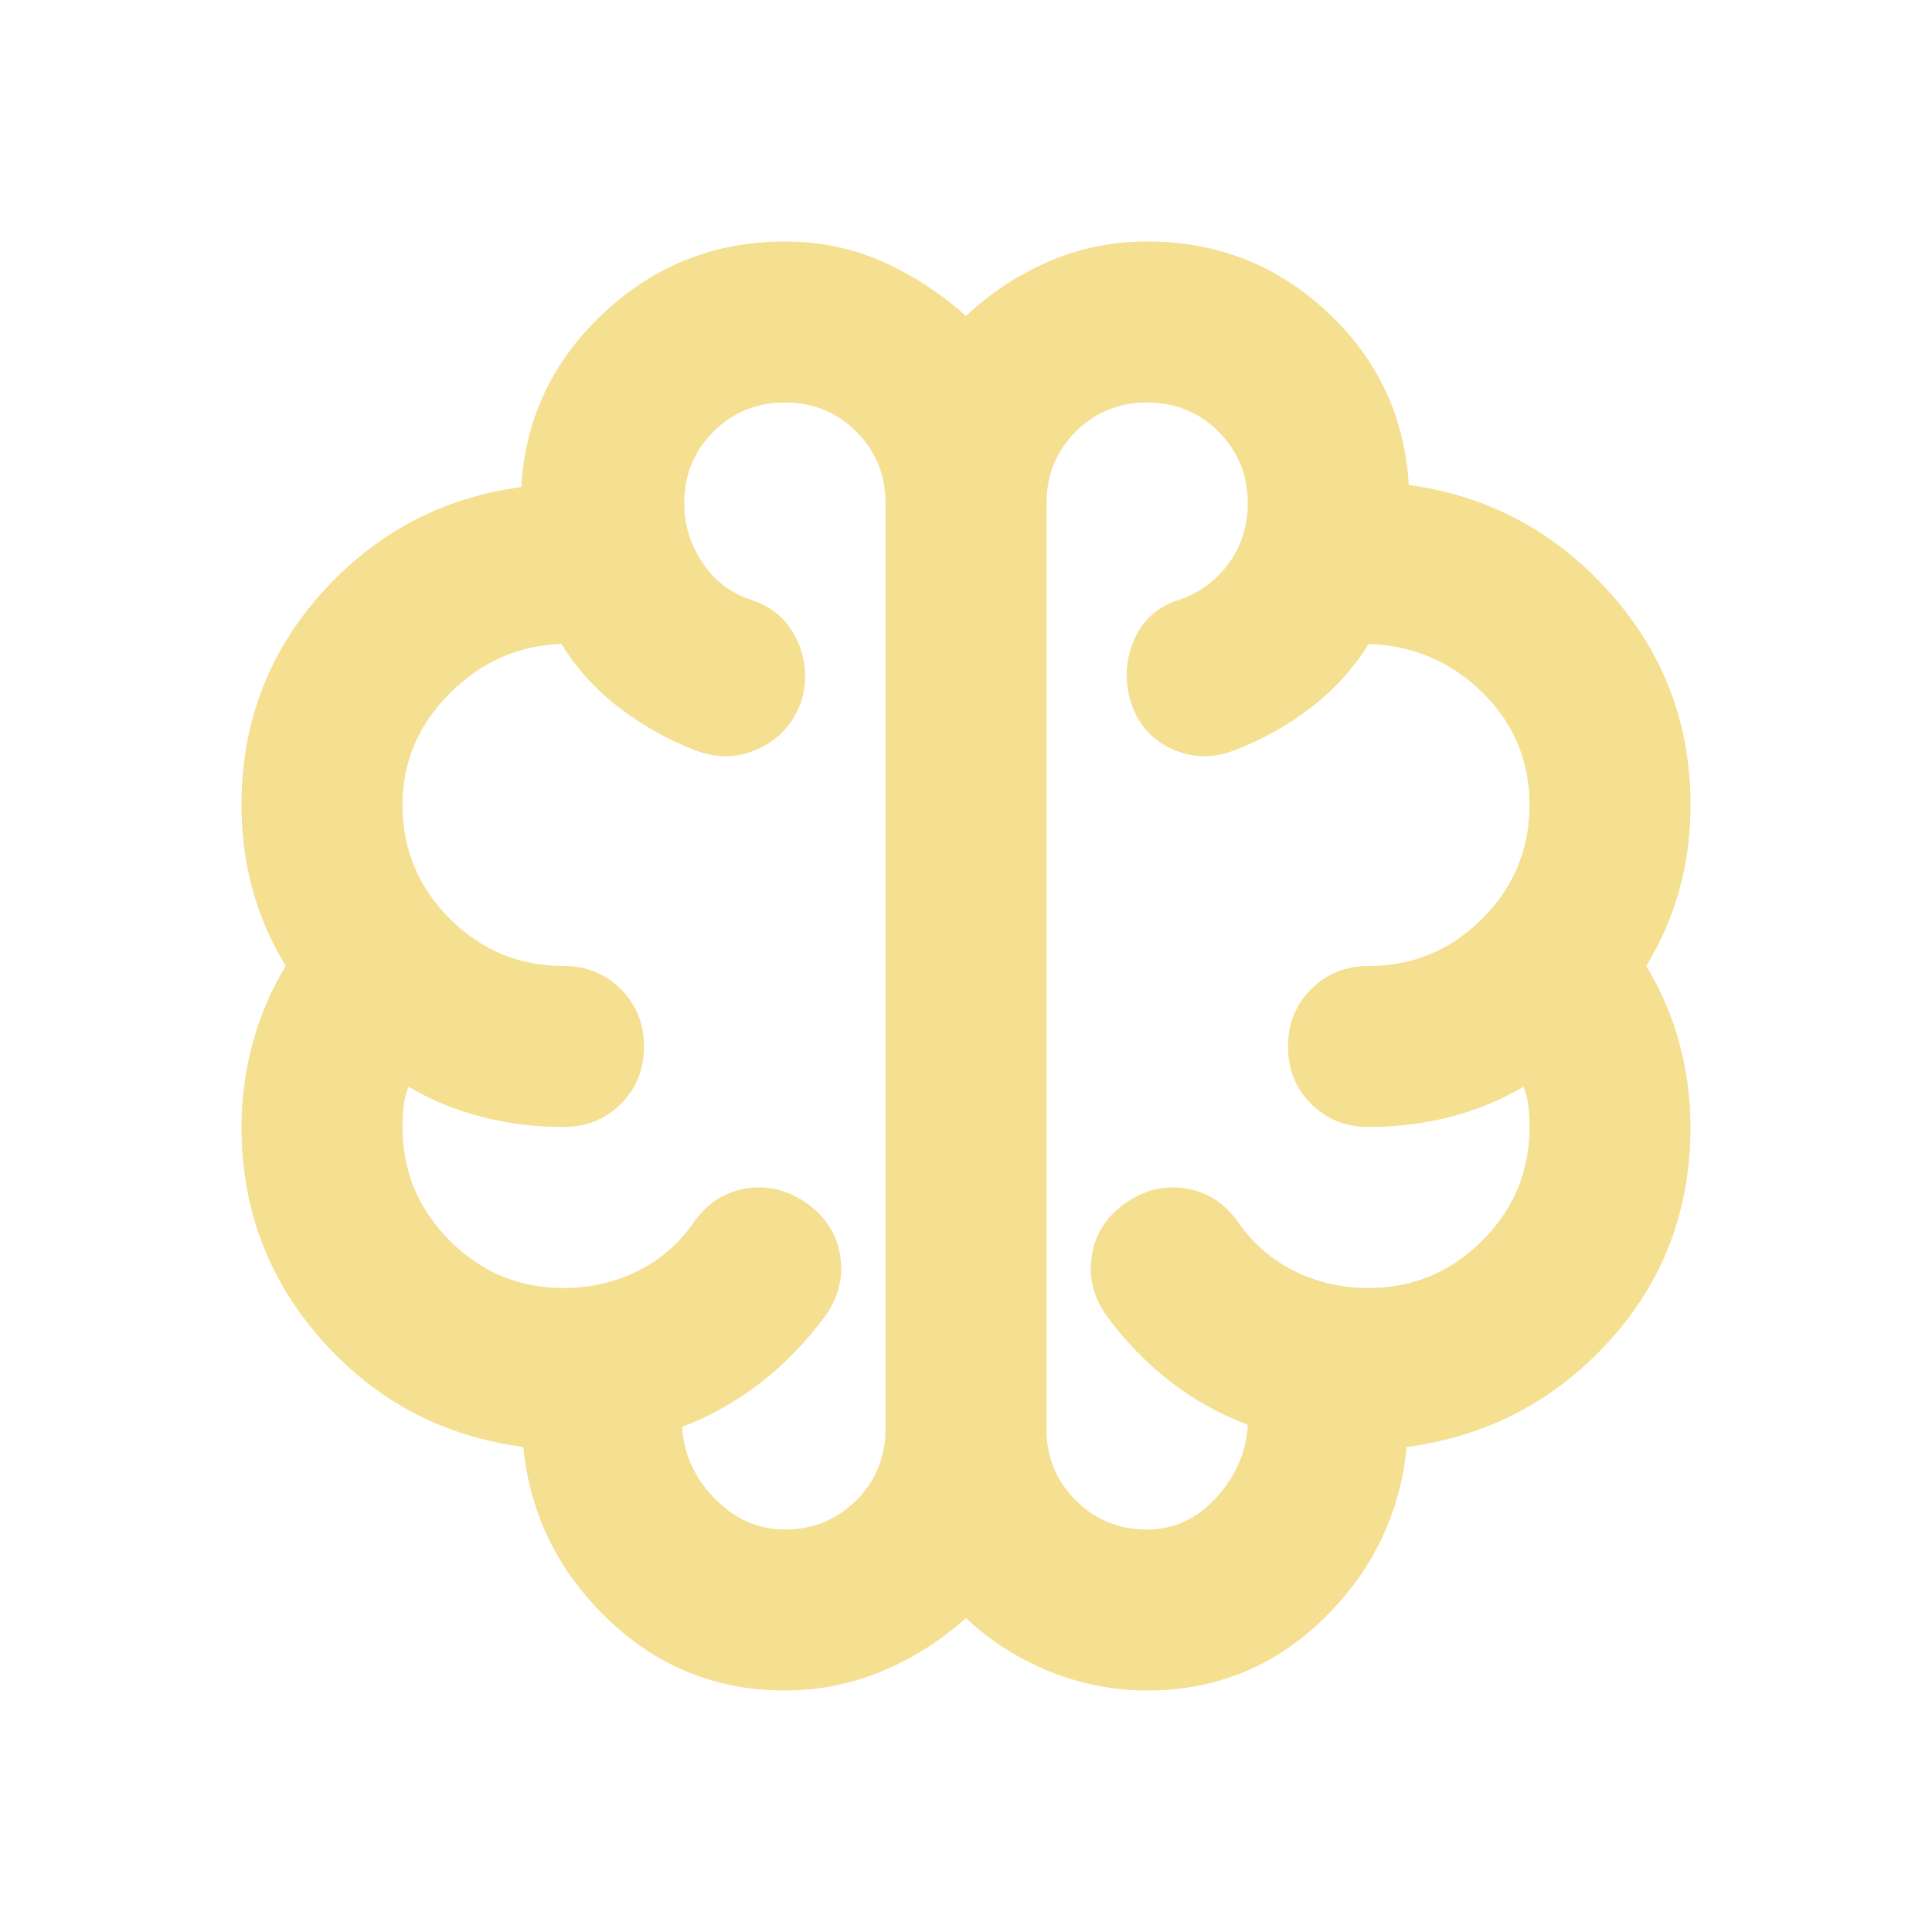
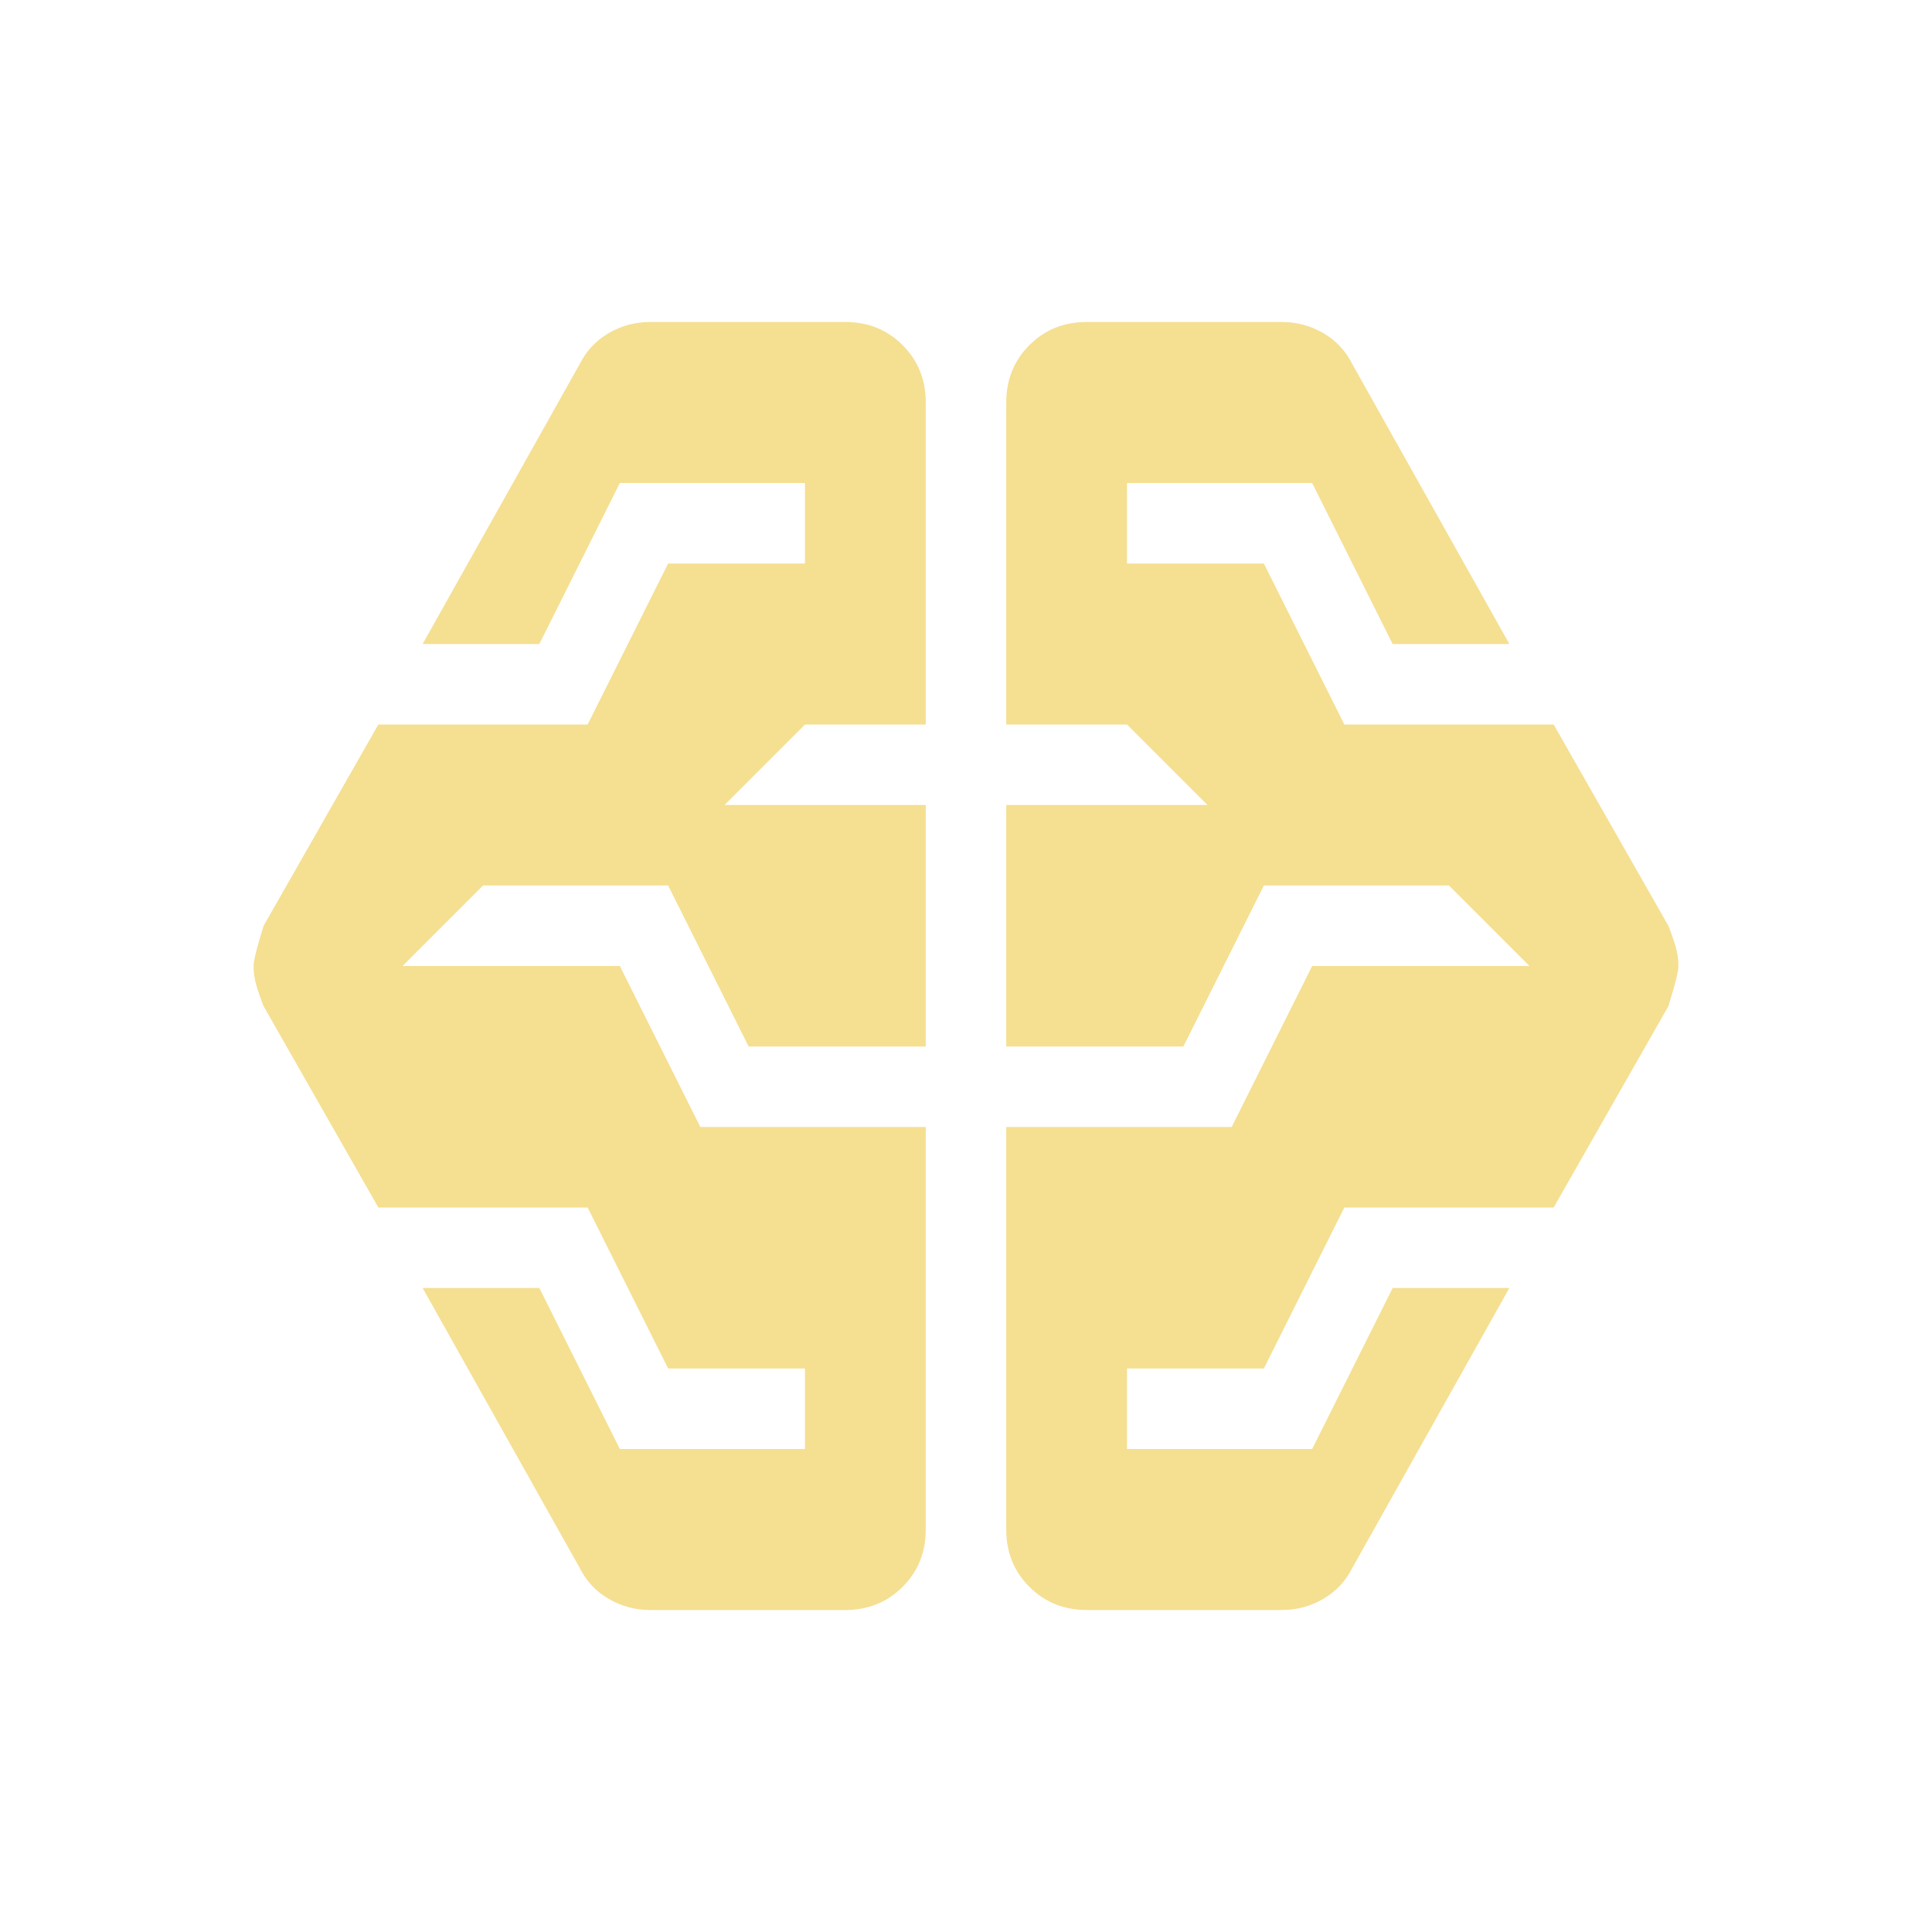
<svg xmlns="http://www.w3.org/2000/svg" height="24px" viewBox="0 -960 960 960" width="24px" fill="#f5df91">
-   <path d="M390-120q-51 0-88-35.5T260-241q-60-8-100-53t-40-106q0-21 5.5-41.5T142-480q-11-18-16.5-38t-5.5-42q0-61 40-105.5t99-52.5q3-51 41-86.5t90-35.5q26 0 48.5 10t41.5 27q18-17 41-27t49-10q52 0 89.5 35t40.5 86q59 8 99.5 53T840-560q0 22-5.5 42T818-480q11 18 16.5 38.5T840-400q0 62-40.5 106.5T699-241q-5 50-41.5 85.5T570-120q-25 0-48.5-9.5T480-156q-19 17-42 26.5t-48 9.5Zm130-590v460q0 21 14.5 35.5T570-200q20 0 34.5-16t15.5-36q-21-8-38.5-21.5T550-306q-10-14-7.5-30t16.5-26q14-10 30-7.5t26 16.5q11 16 28 24.5t37 8.5q33 0 56.5-23.5T760-400q0-5-.5-10t-2.5-10q-17 10-36.5 15t-40.5 5q-17 0-28.5-11.5T640-440q0-17 11.5-28.5T680-480q33 0 56.5-23.5T760-560q0-33-23.5-56T680-640q-11 18-28.5 31.5T613-587q-16 6-31-1t-20-23q-5-16 1.5-31t22.5-20q15-5 24.5-18t9.5-30q0-21-14.5-35.5T570-760q-21 0-35.5 14.5T520-710Zm-80 460v-460q0-21-14.5-35.5T390-760q-21 0-35.5 14.5T340-710q0 16 9 29.5t24 18.5q16 5 23 20t2 31q-6 16-21 23t-31 1q-21-8-38.5-21.5T279-640q-32 1-55.5 24.5T200-560q0 33 23.5 56.5T280-480q17 0 28.5 11.5T320-440q0 17-11.5 28.5T280-400q-21 0-40.5-5T203-420q-2 5-2.5 10t-.5 10q0 33 23.5 56.5T280-320q20 0 37-8.5t28-24.5q10-14 26-16.5t30 7.5q14 10 16.5 26t-7.5 30q-14 19-32 33t-39 22q1 20 16 35.5t35 15.5q21 0 35.5-14.5T440-250Zm40-230Z" />
+   <path d="M323-160q-11 0-20.5-5.5T288-181l-78-139h58l40 80h92v-40h-68l-40-80H188l-57-100q-2-5-3.5-10t-1.5-10q0-4 5-20l57-100h104l40-80h68v-40h-92l-40 80h-58l78-139q5-10 14.5-15.5T323-800h97q17 0 28.5 11.5T460-760v160h-60l-40 40h100v120h-88l-40-80h-92l-40 40h108l40 80h112v200q0 17-11.5 28.5T420-160h-97Zm217 0q-17 0-28.5-11.5T500-200v-200h112l40-80h108l-40-40h-92l-40 80h-88v-120h100l-40-40h-60v-160q0-17 11.5-28.5T540-800h97q11 0 20.5 5.5T672-779l78 139h-58l-40-80h-92v40h68l40 80h104l57 100q2 5 3.5 10t1.5 10q0 4-5 20l-57 100H668l-40 80h-68v40h92l40-80h58l-78 139q-5 10-14.5 15.5T637-160h-97Z" />
</svg>
